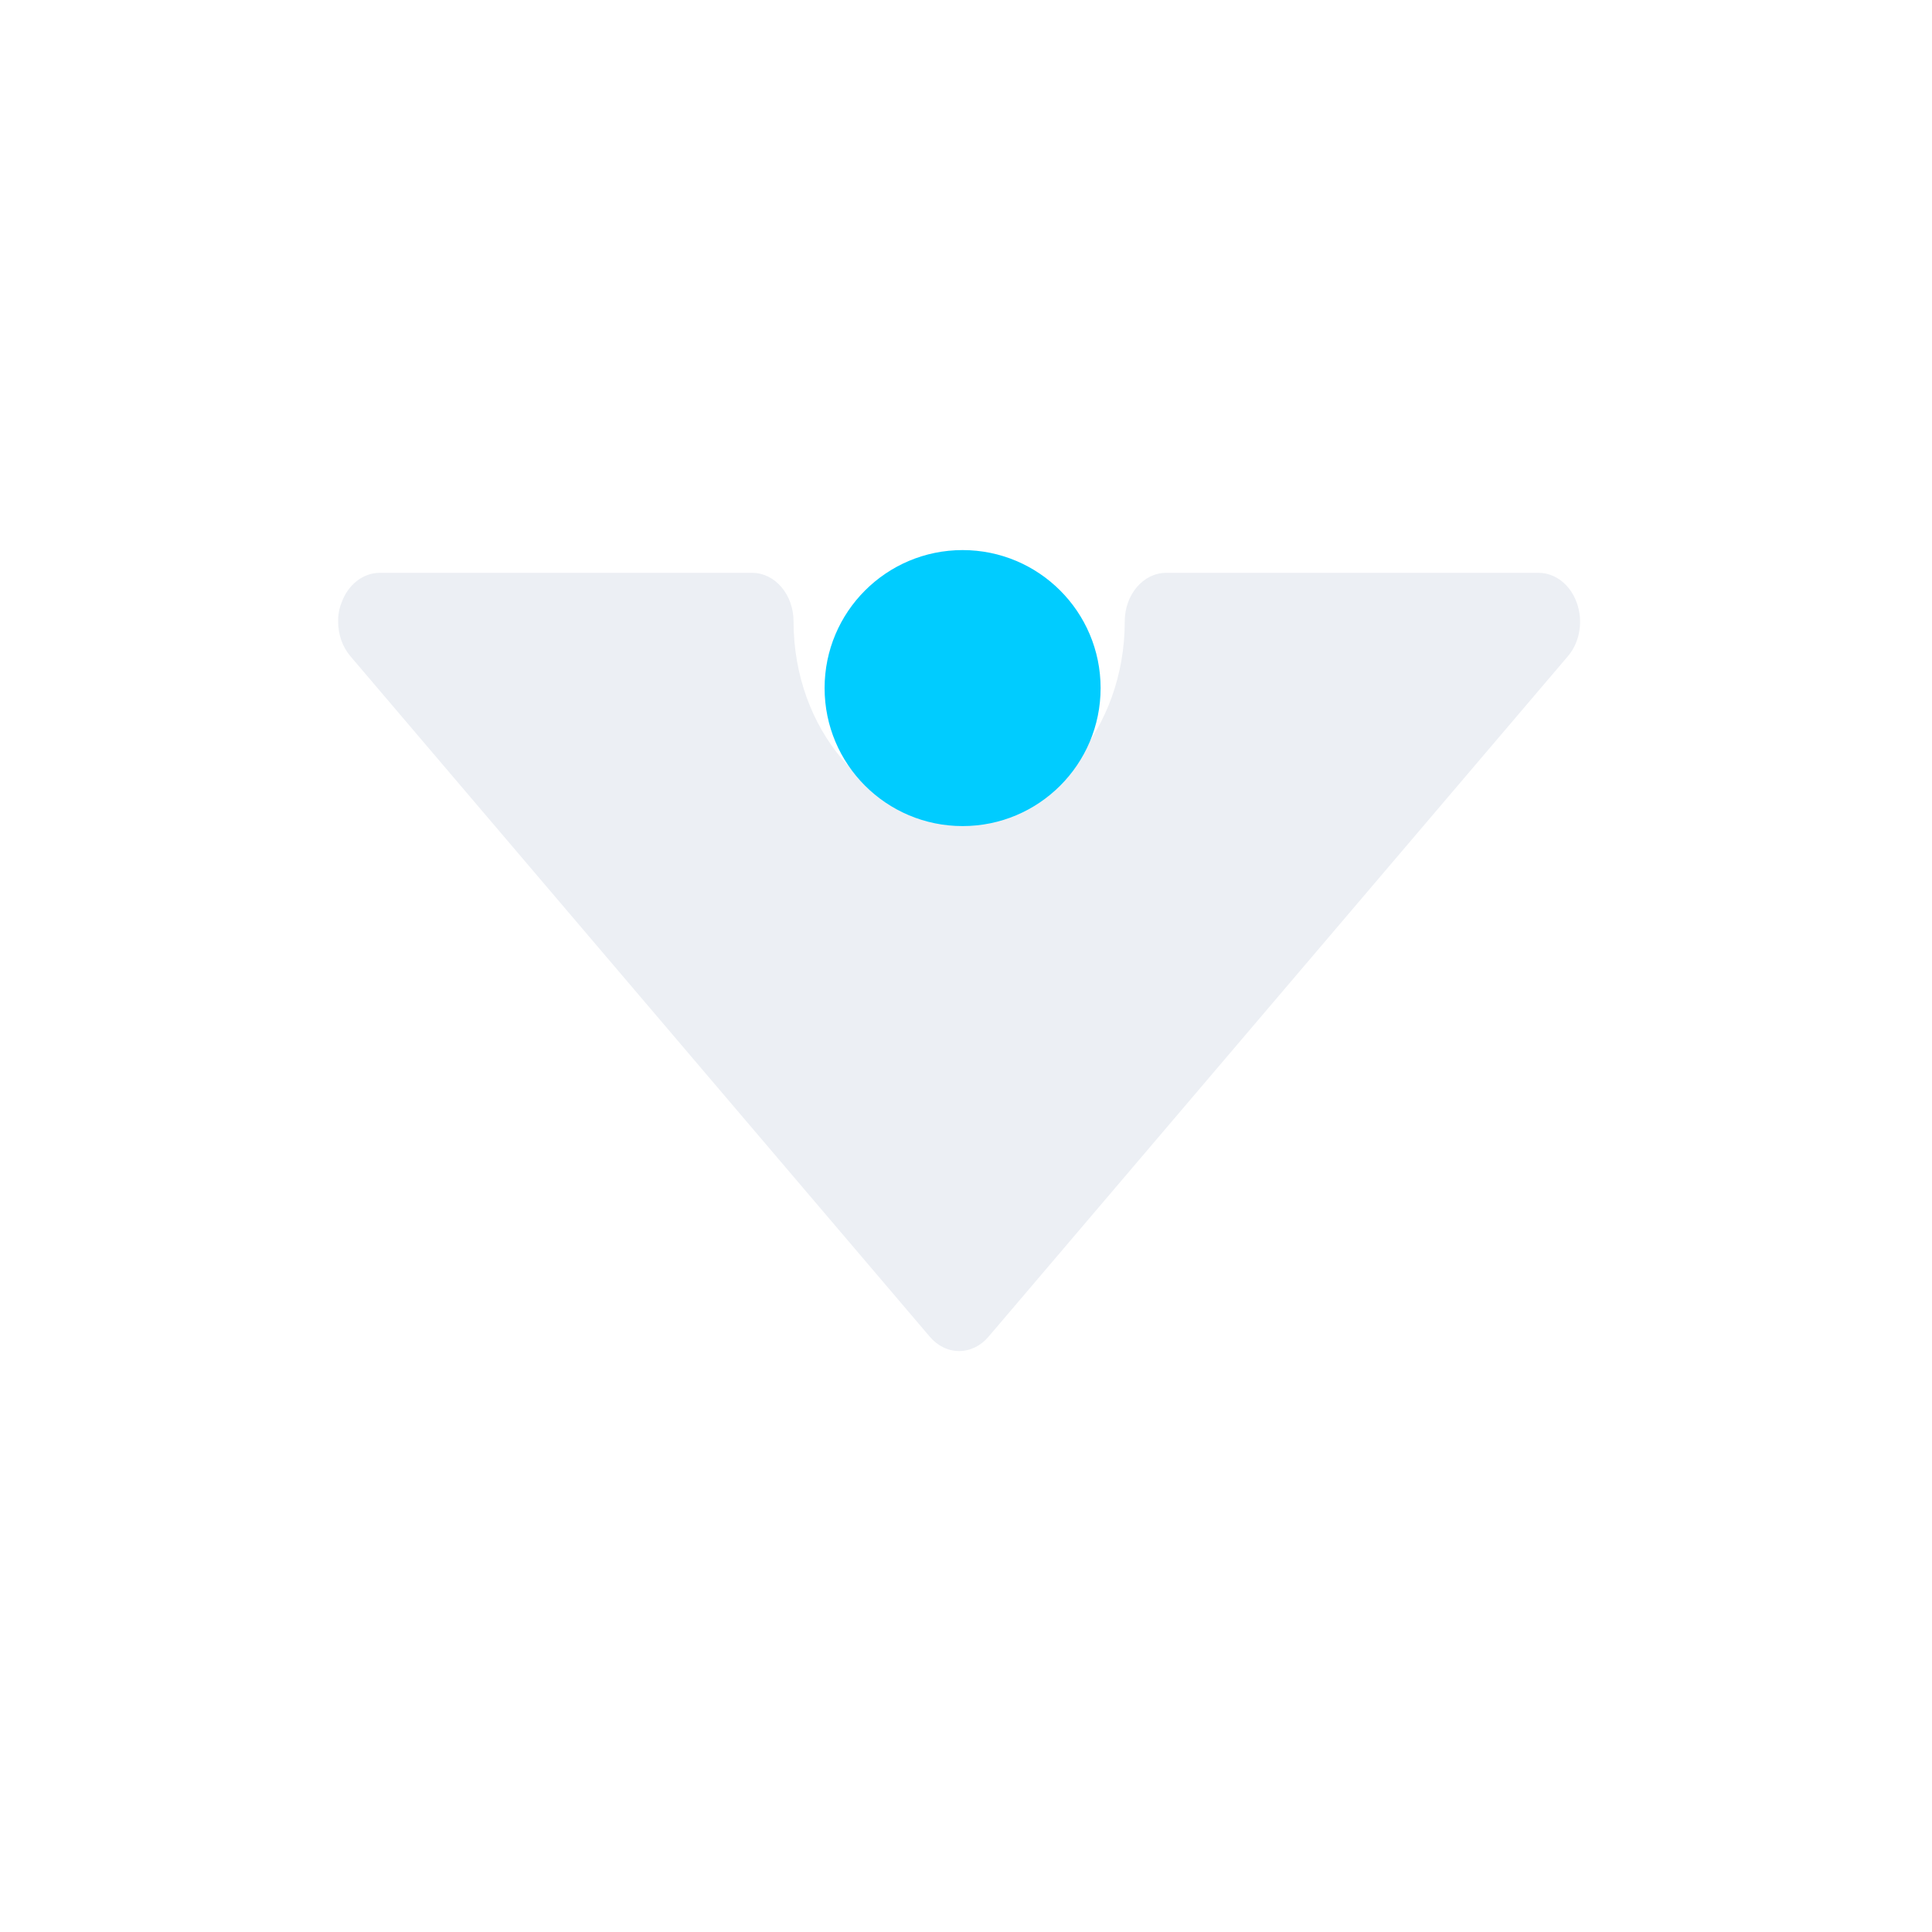
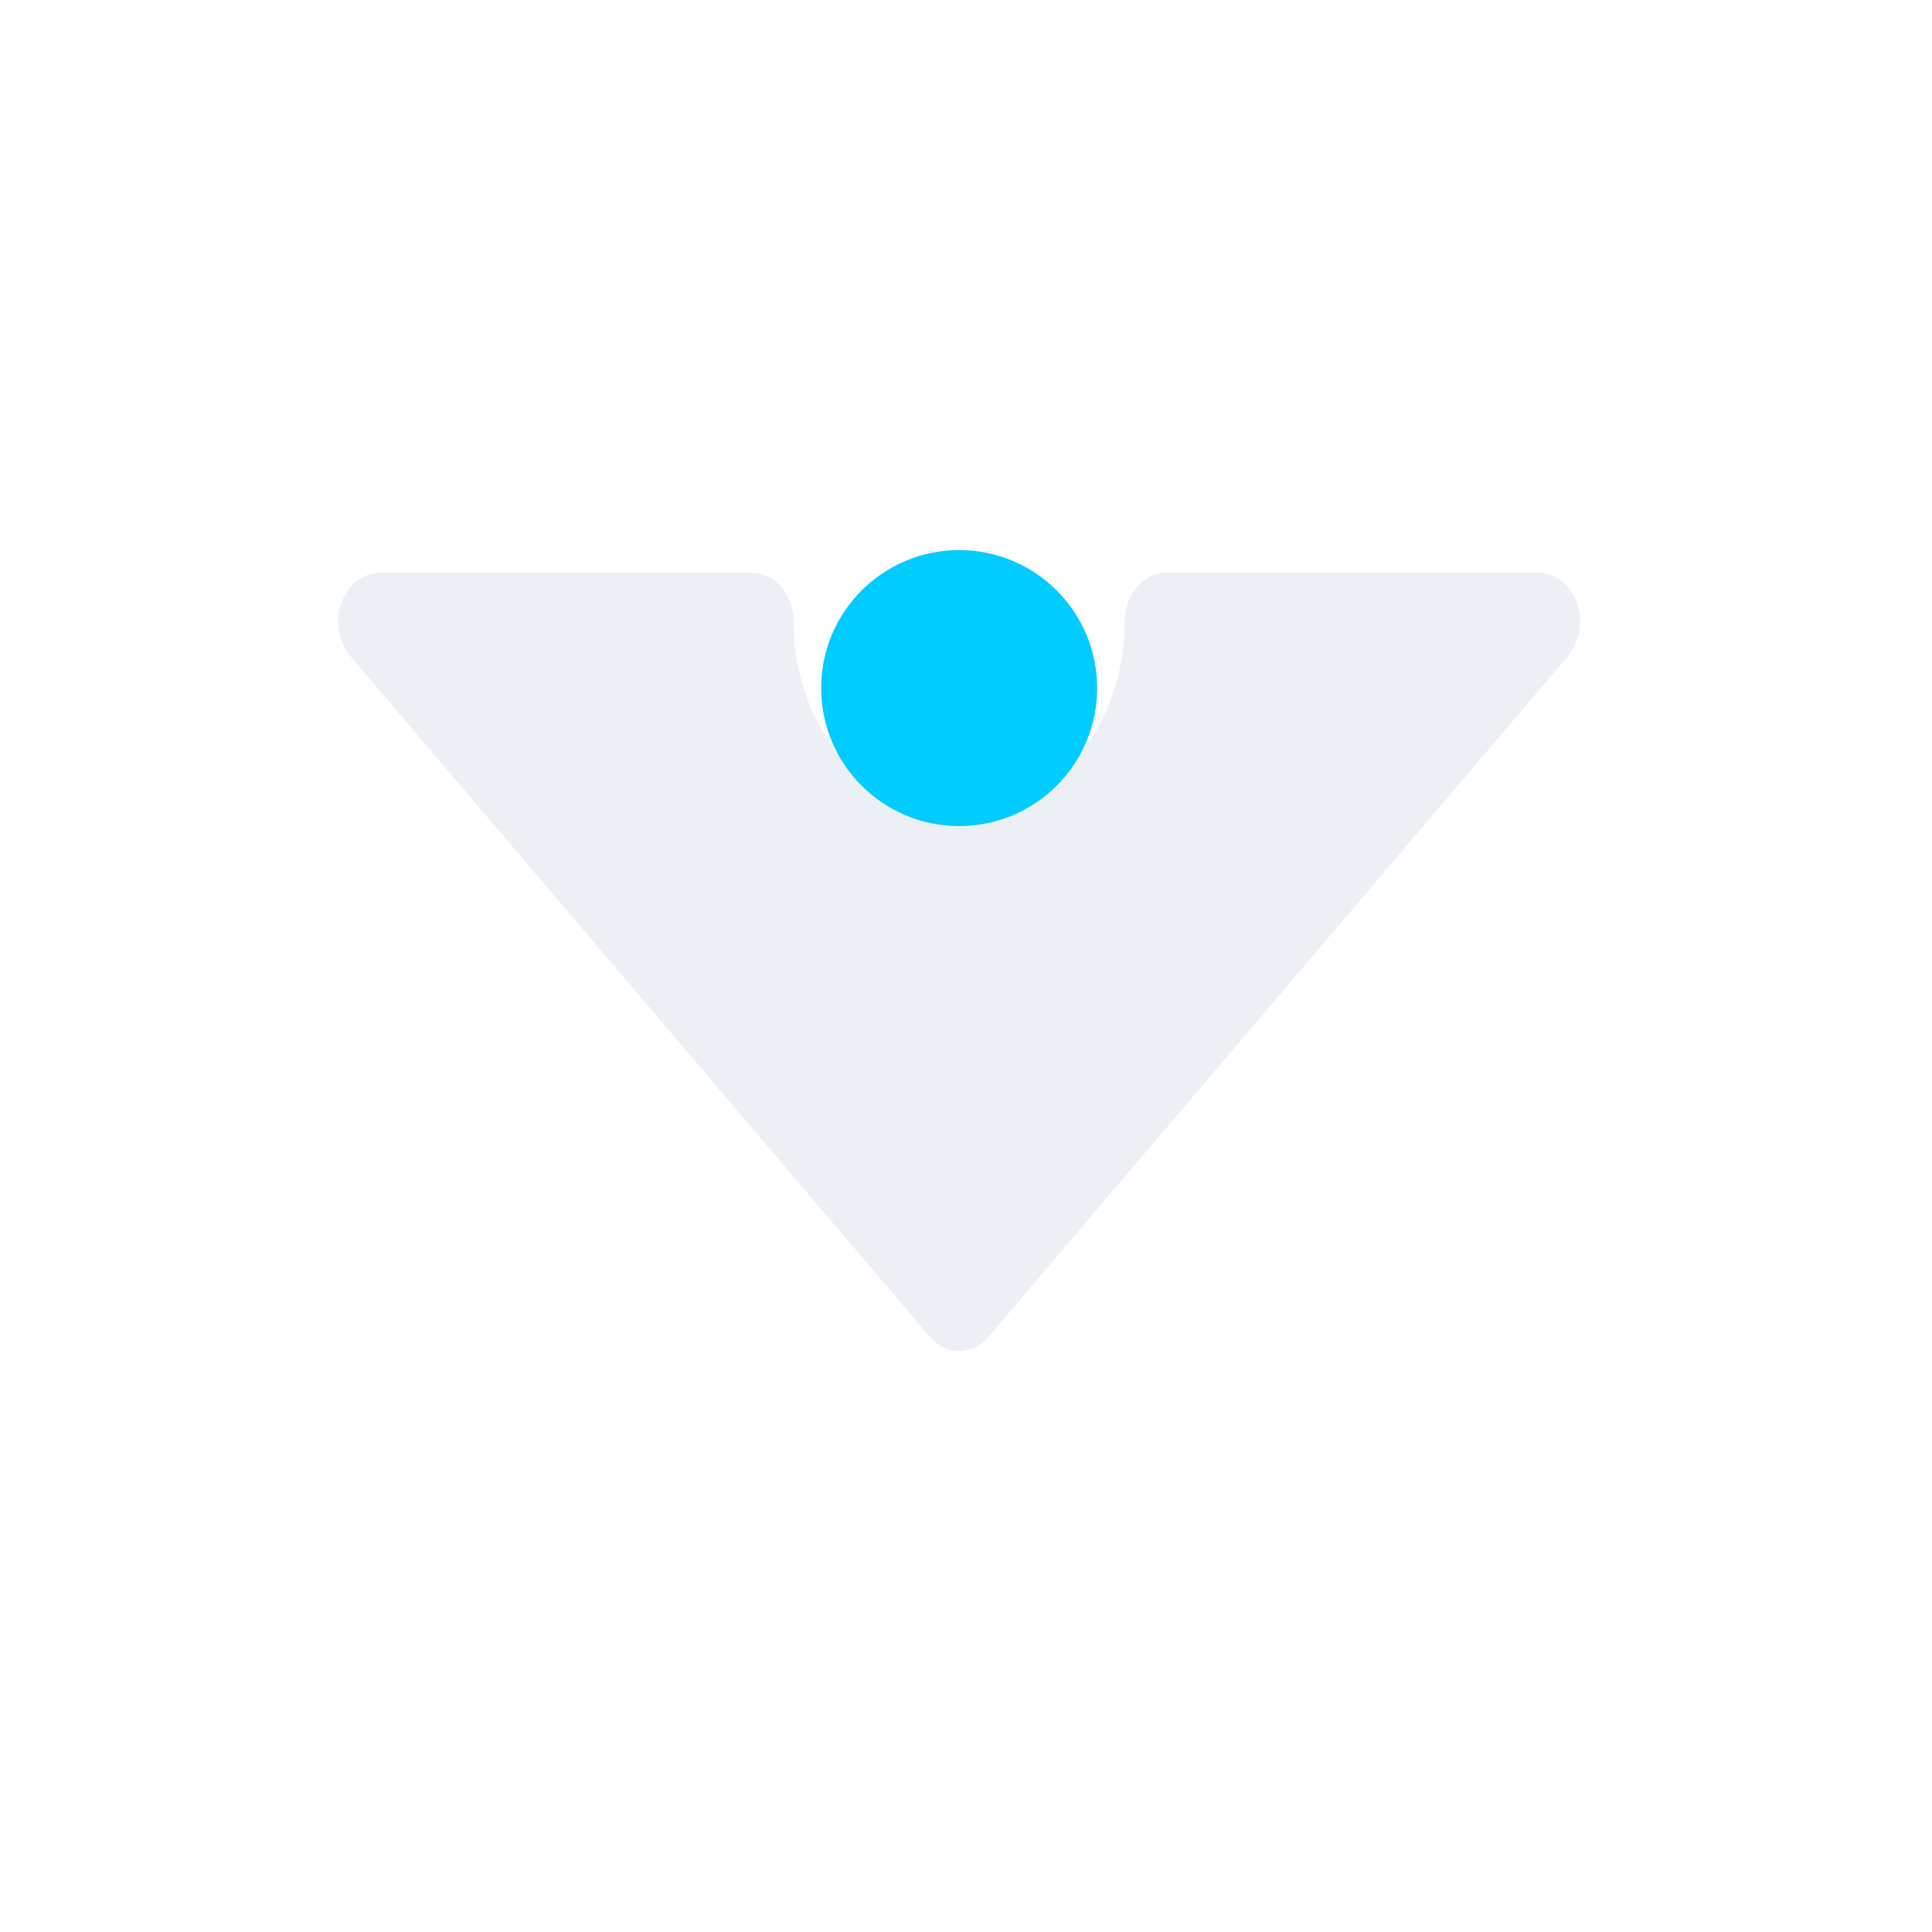
<svg xmlns="http://www.w3.org/2000/svg" width="14" height="14" viewBox="0 0 14 14" id="svg2" version="1.1">
  <style id="current-color-scheme" type="text/css">.ColorScheme-Text { color:#eceff4; }
.ColorScheme-Highlight { color:#00ccff; }
</style>
  <defs id="defs4">
    <style type="text/css" id="style2" />
  </defs>
  <g id="layer1" transform="translate(-27.04164,-291.7459)">
    <g id="up-arrow" transform="translate(0.4000012,0.2000026)">
      <rect transform="matrix(0,1,1,0,0,0)" y="26.642" x="261.546" height="14" width="14" id="rect4241" style="fill:none;fill-opacity:1;stroke:none;stroke-width:0.037;stroke-linecap:square;stroke-linejoin:miter;stroke-miterlimit:4;stroke-dasharray:none;stroke-dashoffset:0;stroke-opacity:1" />
      <path d="m 33.378,265.8 -4.2,4.933 a 0.3,0.352 0 0 0 -0.063,0.384 0.3,0.352 0 0 0 0.276,0.219 h 2.7 a 0.3,0.352 0 0 0 0.3,-0.352 1.2,1.41 0 0 1 2.4,0 0.3,0.352 0 0 0 0.3,0.352 h 2.7 a 0.3,0.352 0 0 0 0.276,-0.219 0.252,0.296 0 0 0 0.024,-0.134 0.3,0.352 0 0 0 -0.087,-0.25 l -4.2,-4.933 a 0.3,0.352 0 0 0 -0.426,0 z" id="path4" style="stroke-width:0.325;fill-opacity:1;fill:currentColor;" class="ColorScheme-Text" />
    </g>
    <g id="right-arrow" transform="matrix(0,3.779526,-3.779526,0,1019.561,217.7459)" style="stroke-width:0.265">
      <rect style="opacity:1;fill:none;fill-opacity:1;stroke:none;stroke-width:0.01;stroke-linecap:square;stroke-linejoin:miter;stroke-miterlimit:4;stroke-dasharray:none;stroke-dashoffset:0;stroke-opacity:1" id="rect4168" width="3.704" height="3.704" x="254.931" y="15.61" transform="matrix(0,1,1,0,0,0)" />
      <path style="stroke-opacity:1;stroke-linejoin:miter;stroke-linecap:butt;stroke-width:0.07px;stroke:none;fill-rule:evenodd;fill-opacity:1;fill:currentColor;" d="m 17.462,256.254 -1.058,1.058 h 2.117 z" id="path4170" class="ColorScheme-Text" />
    </g>
    <g transform="matrix(0,3.779526,3.779526,0,-951.4776,217.7459)" id="left-arrow" style="stroke-width:0.265">
      <rect transform="matrix(0,1,1,0,0,0)" y="15.61" x="254.931" height="3.704" width="3.704" id="rect4174" style="opacity:1;fill:none;fill-opacity:1;stroke:none;stroke-width:0.01;stroke-linecap:square;stroke-linejoin:miter;stroke-miterlimit:4;stroke-dasharray:none;stroke-dashoffset:0;stroke-opacity:1" />
      <path id="path4176" d="m 17.462,256.254 -1.058,1.058 h 2.117 z" style="stroke-opacity:1;stroke-linejoin:miter;stroke-linecap:butt;stroke-width:0.07px;stroke:none;fill-rule:evenodd;fill-opacity:1;fill:currentColor;" class="ColorScheme-Text" />
    </g>
    <g id="down-arrow" transform="translate(0.4000012,0.2000026)">
      <rect style="fill:none;fill-opacity:1;stroke:none;stroke-width:0.037;stroke-linecap:square;stroke-linejoin:miter;stroke-miterlimit:4;stroke-dasharray:none;stroke-dashoffset:0;stroke-opacity:1" id="rect4162" width="14" height="14" x="-305.546" y="26.642" transform="rotate(-90)" />
      <path d="m 33.805,301.232 4.2,-4.933 a 0.3,0.352 0 0 0 0.063,-0.384 0.3,0.352 0 0 0 -0.276,-0.218 h -2.7 a 0.3,0.352 0 0 0 -0.3,0.352 1.2,1.41 0 0 1 -2.4,0 0.3,0.352 0 0 0 -0.3,-0.352 h -2.7 a 0.3,0.352 0 0 0 -0.276,0.218 0.252,0.296 0 0 0 -0.024,0.134 0.3,0.352 0 0 0 0.087,0.25 l 4.2,4.933 a 0.3,0.352 0 0 0 0.426,0 z" id="path4-3" style="stroke-width:0.325;fill-opacity:1;fill:currentColor;" class="ColorScheme-Text" />
-       <circle cx="296.532" cy="-33.617" id="circle6-6" style="fill:#00ccff;stroke-width:0.333;fill-opacity:1" transform="rotate(90)" r="1" />
+       <circle cx="296.532" cy="-33.592" id="circle6-6" style="stroke-width:0.333;fill-opacity:1;fill:#00ccff;" transform="rotate(90)" r="1" class="ColorScheme-Highlight" />
    </g>
  </g>
</svg>
